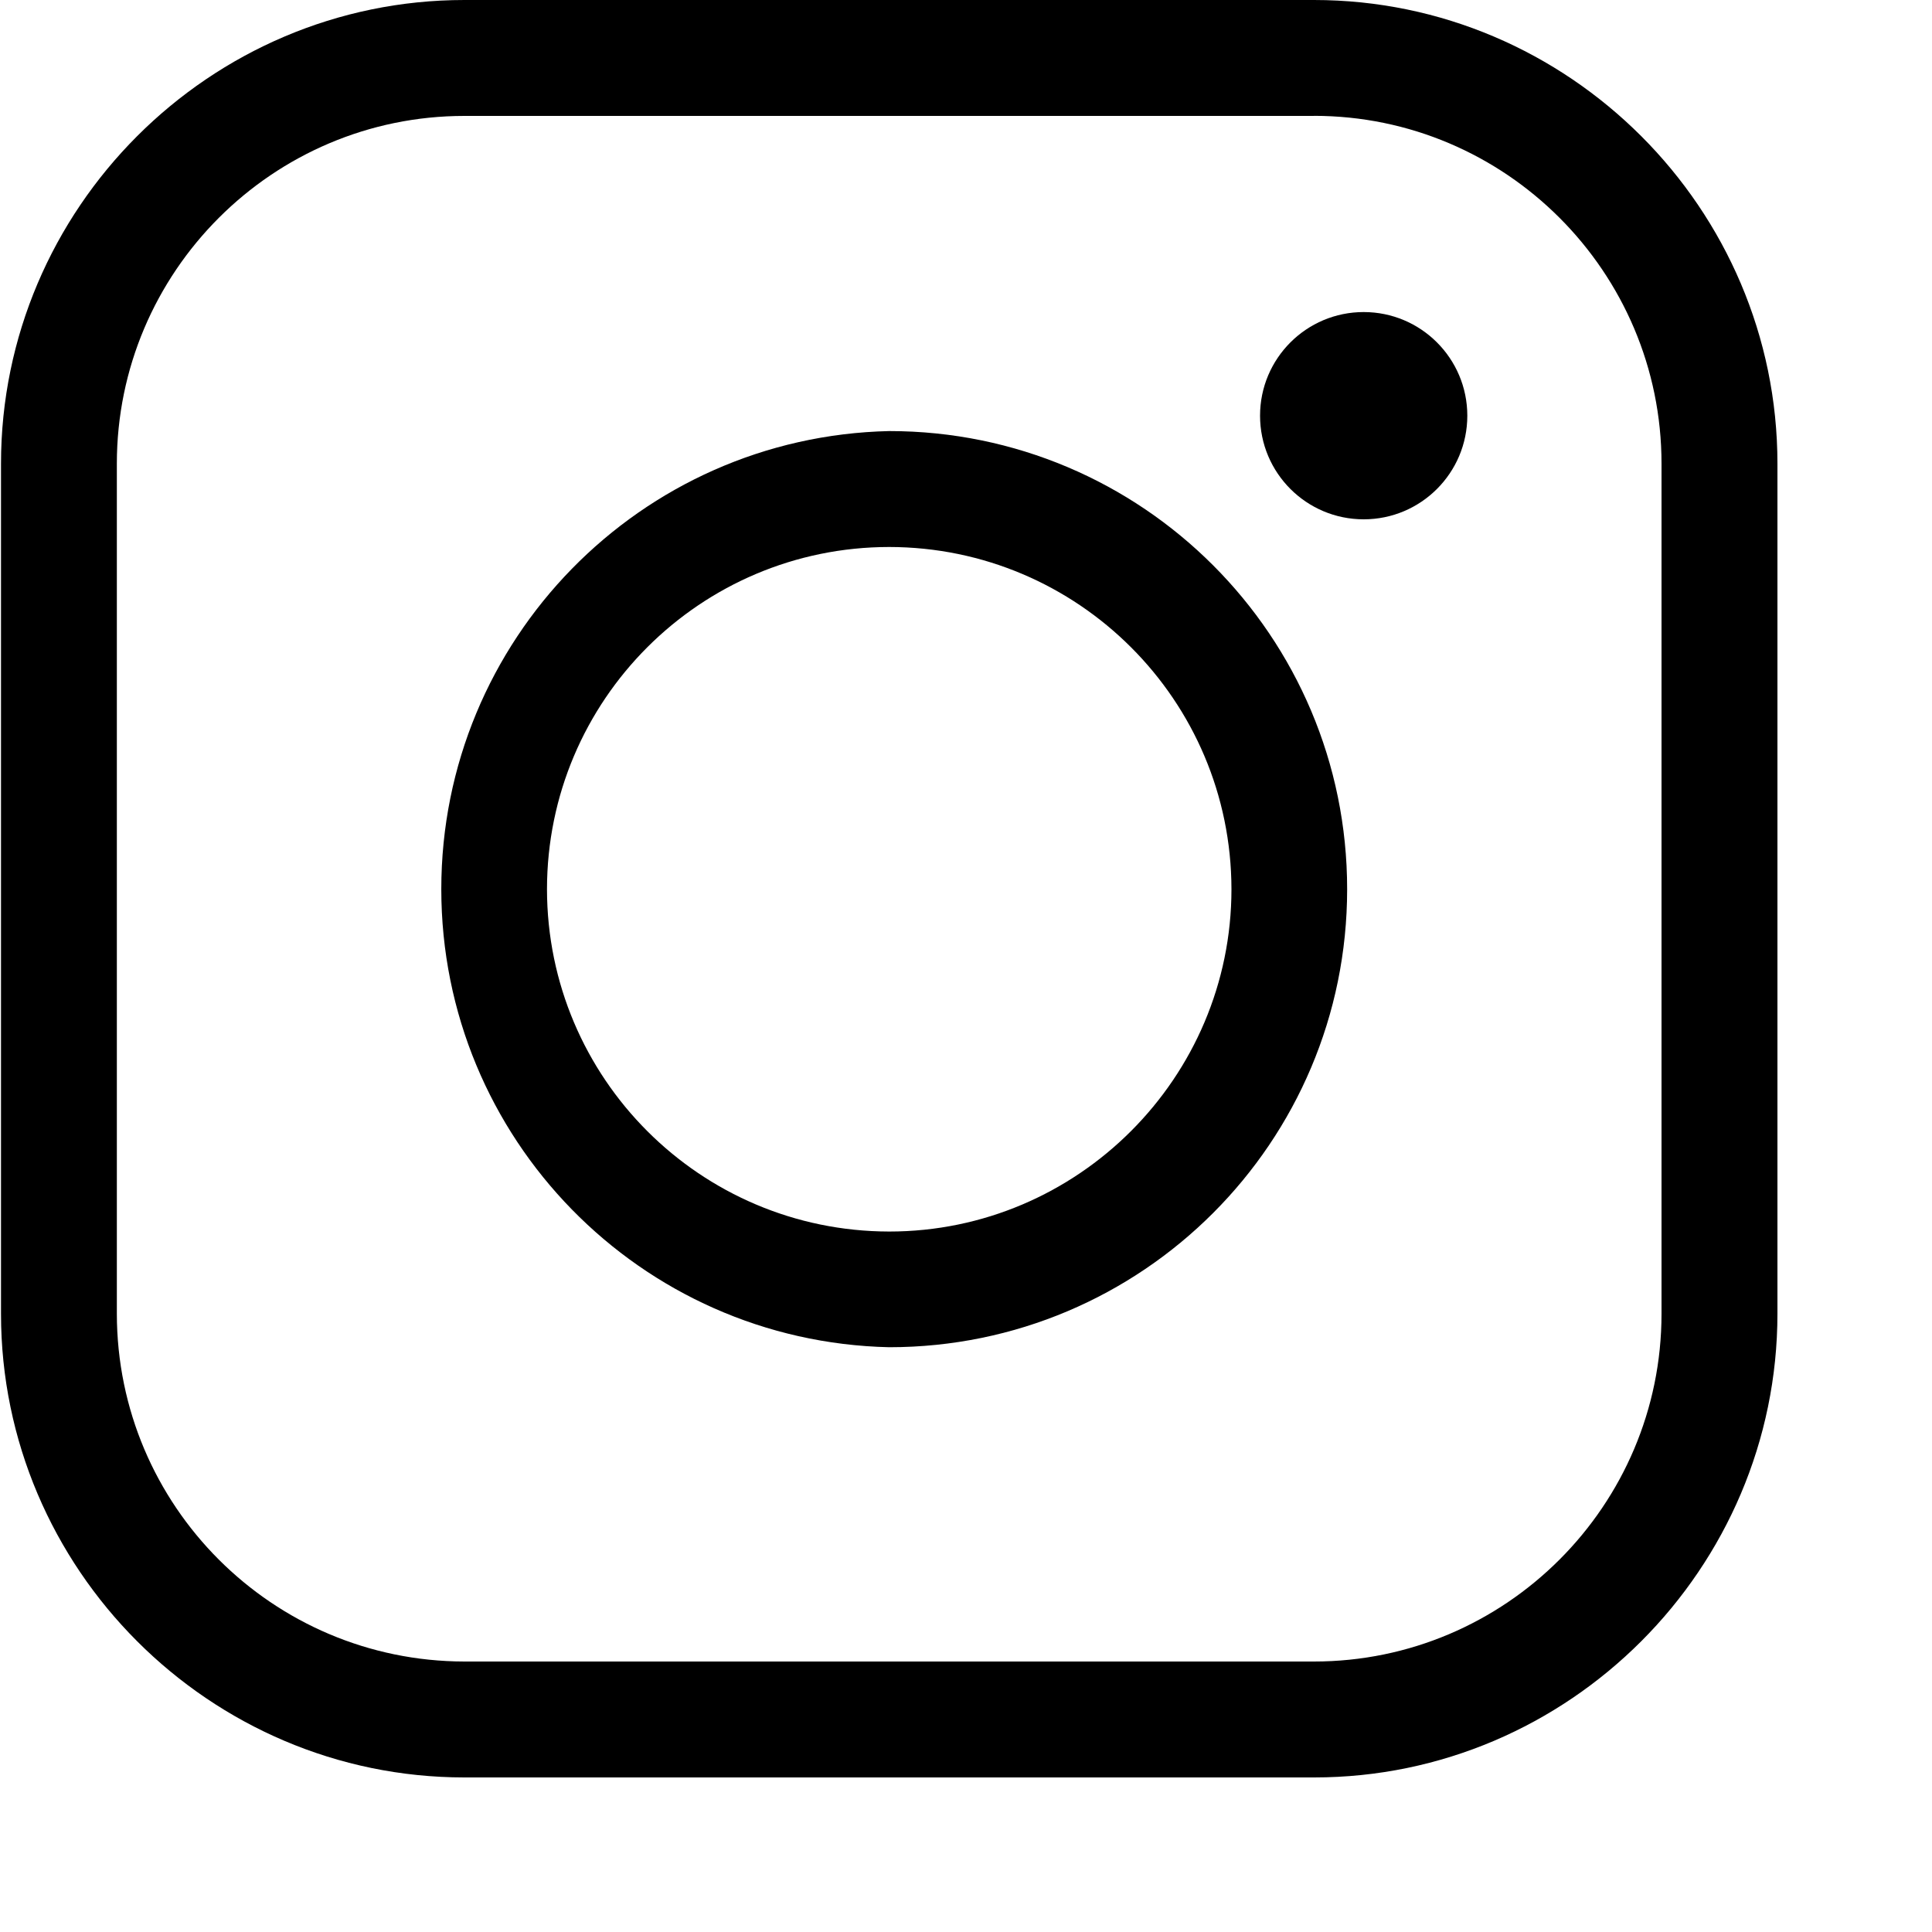
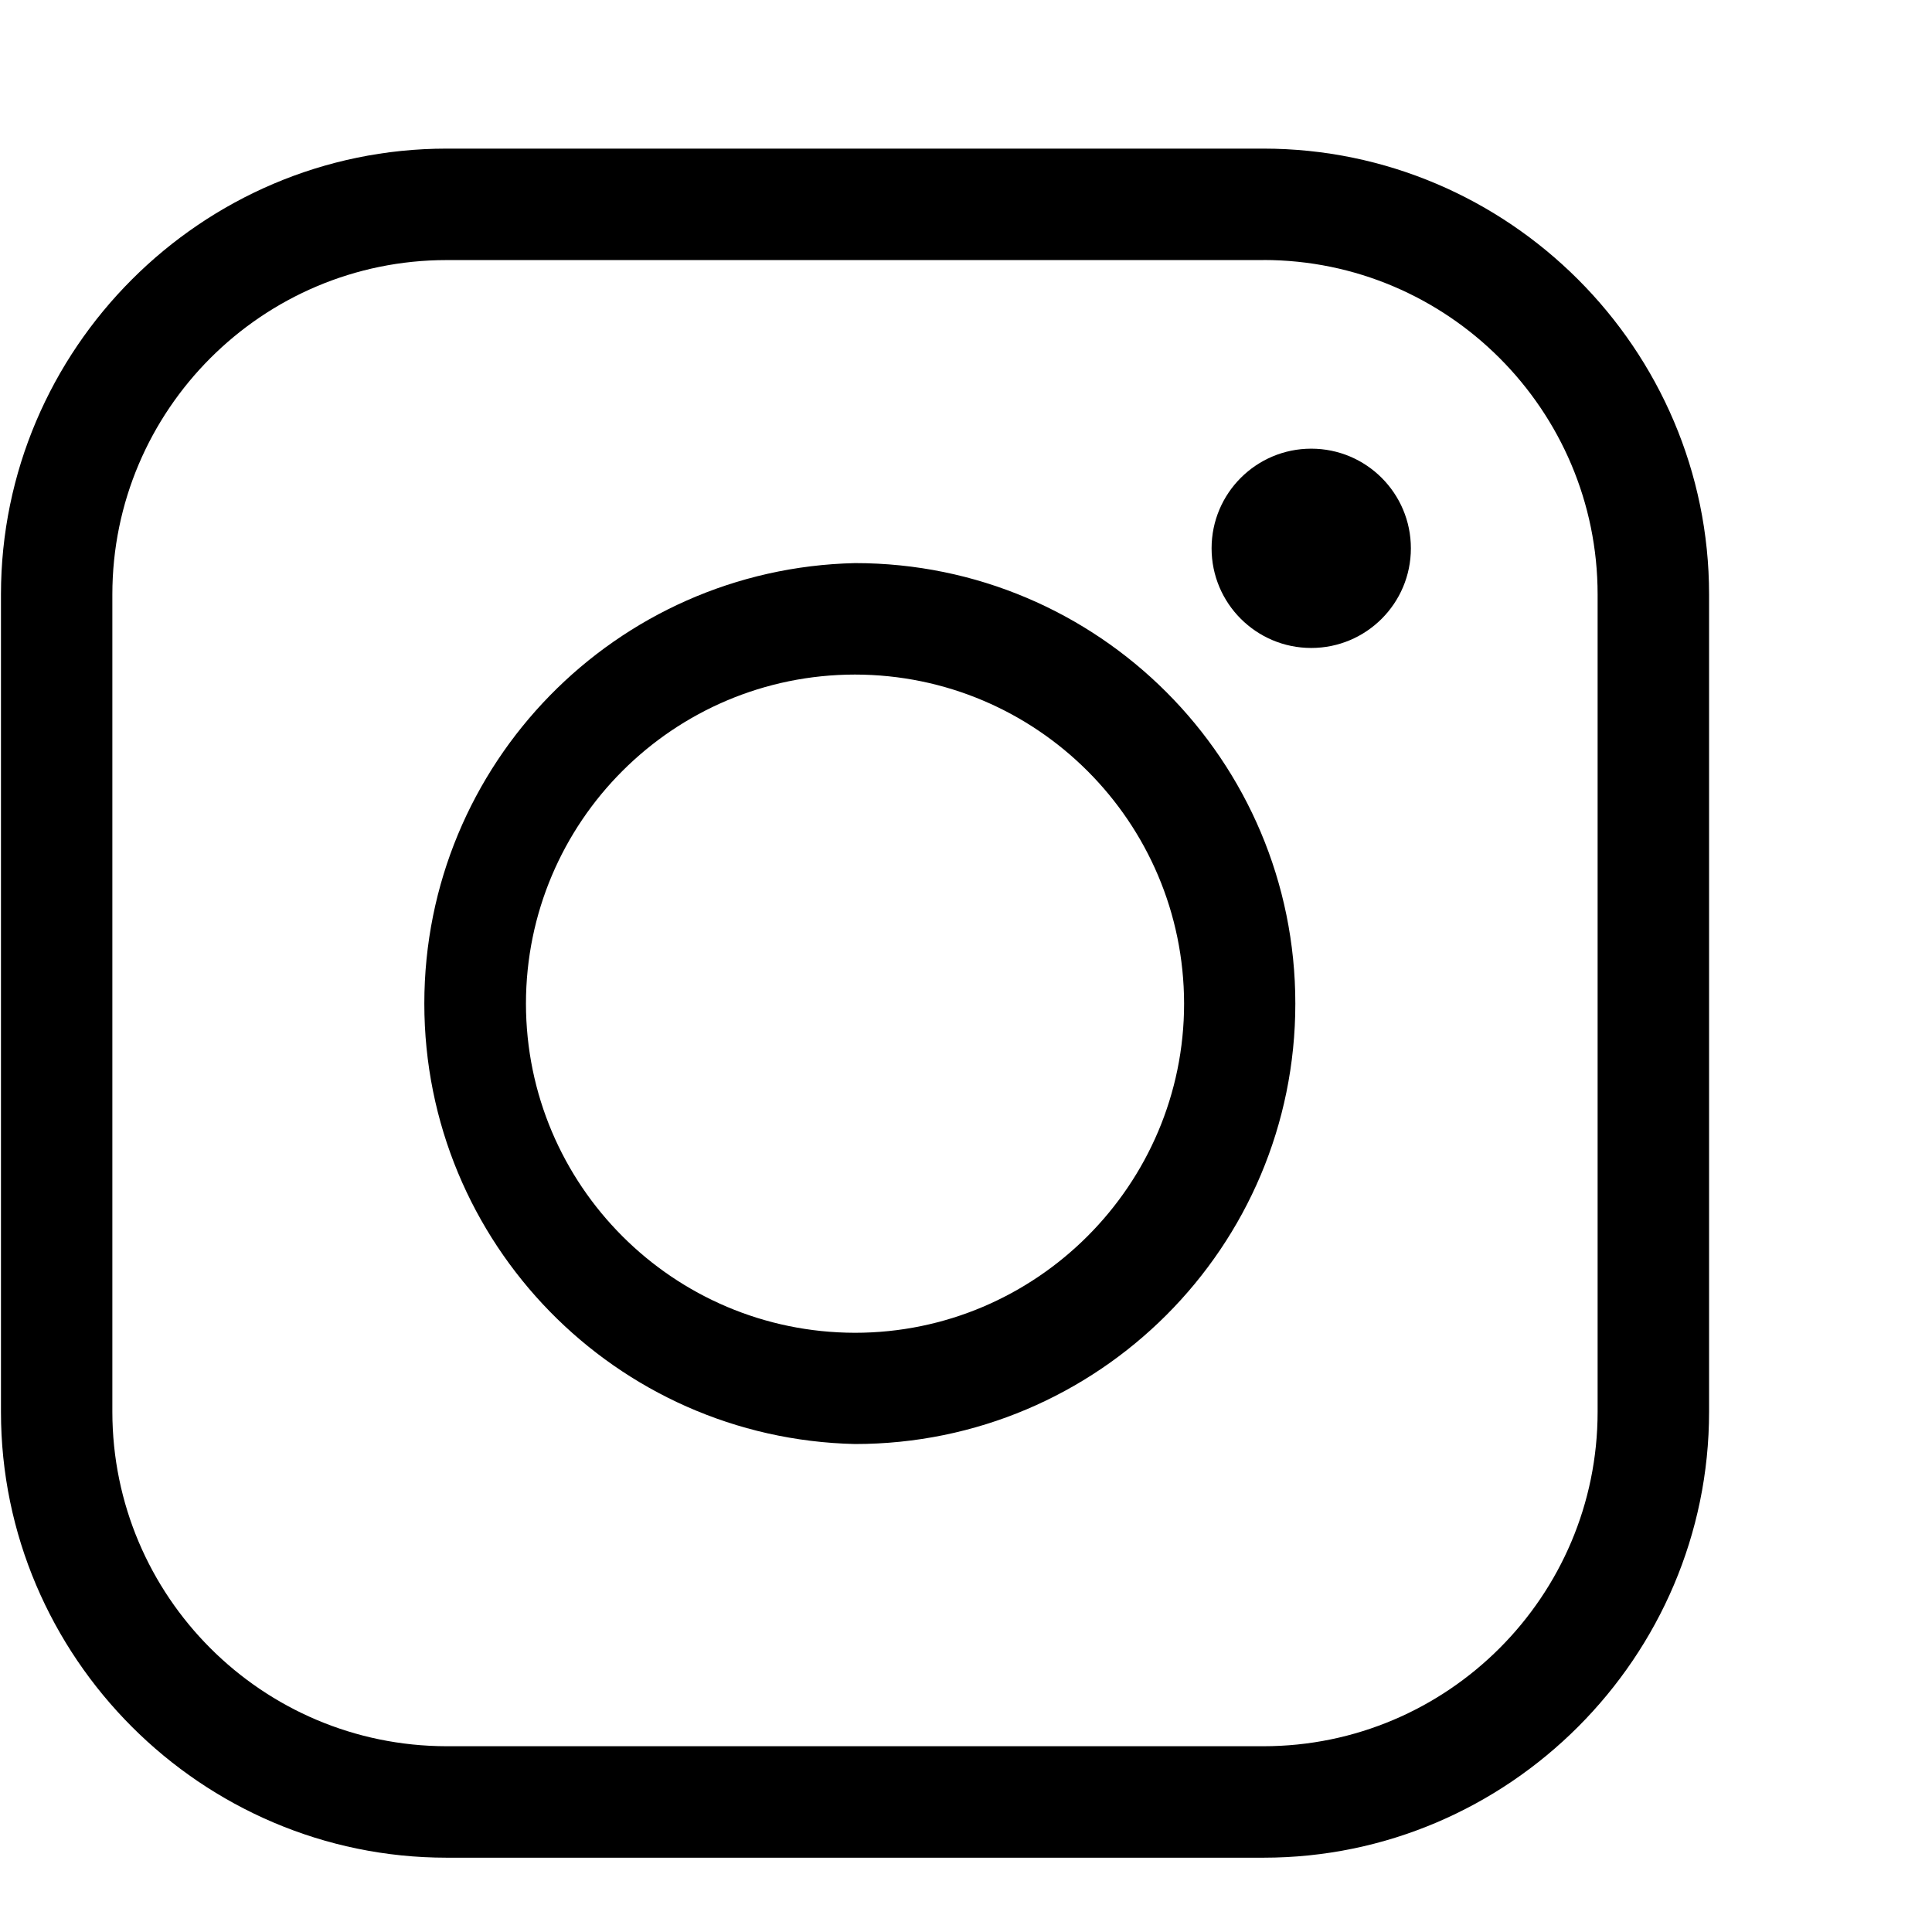
- <svg xmlns="http://www.w3.org/2000/svg" viewBox="-3 -3 25 25">
+ <svg xmlns="http://www.w3.org/2000/svg" viewBox="-3 -5 26 26">
  <path d="M14.002-1.501C16.482-1.501 18.5.519 18.5 3v11c0 2.481-2.018 4.5-4.498 4.5H3.01A4.504 4.504 0 01-1.488 14V3C-1.488.519.53-1.5 3.01-1.5h10.992m0-1.5H3.01C-.29-3-2.987-.301-2.987 3v11.001C-2.987 17.299-.29 20 3.01 20h10.995C17.301 20 20 17.299 20 13.999V3c0-3.301-2.699-6-5.998-6z" />
  <path d="M8.506 4.078a4.434 4.434 0 014.429 4.428c0 2.44-1.989 4.43-4.429 4.43a4.434 4.434 0 01-4.428-4.43 4.431 4.431 0 014.428-4.428m0-1.5a5.929 5.929 0 000 11.855c3.274 0 5.926-2.653 5.926-5.927S11.78 2.578 8.506 2.578z" />
  <circle cx="14.646" cy="2.379" r="1.341" />
</svg>
